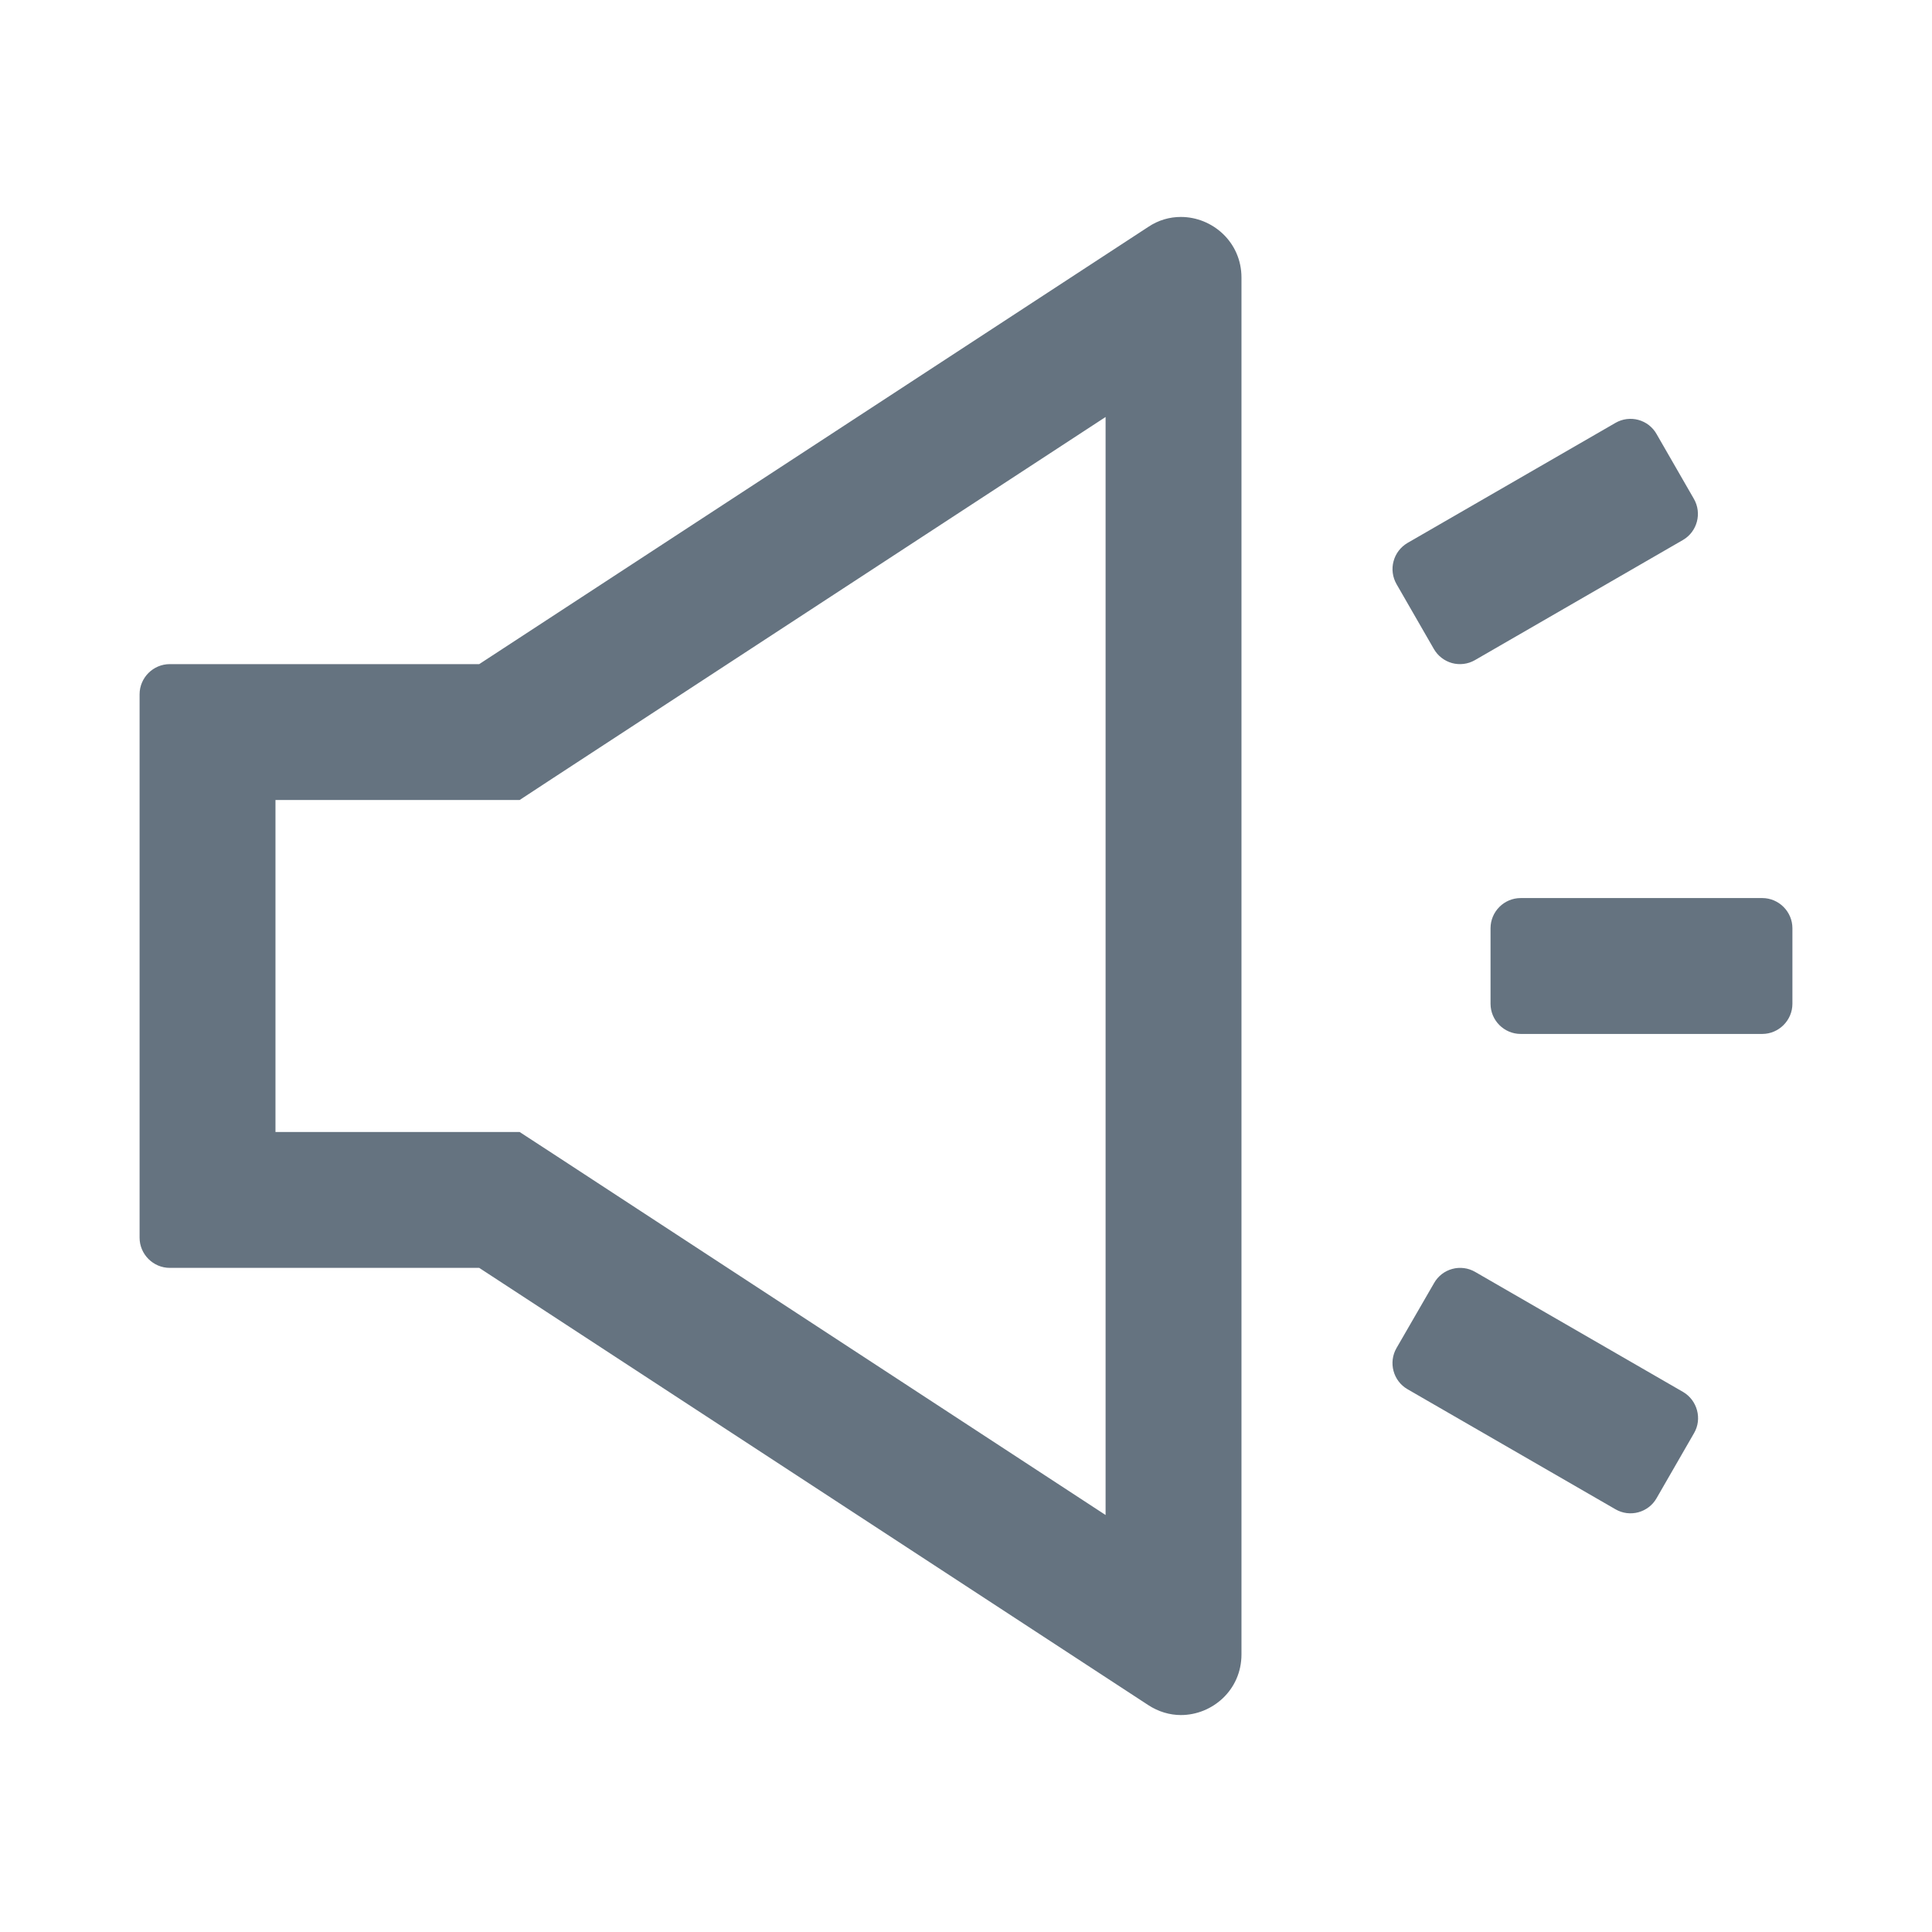
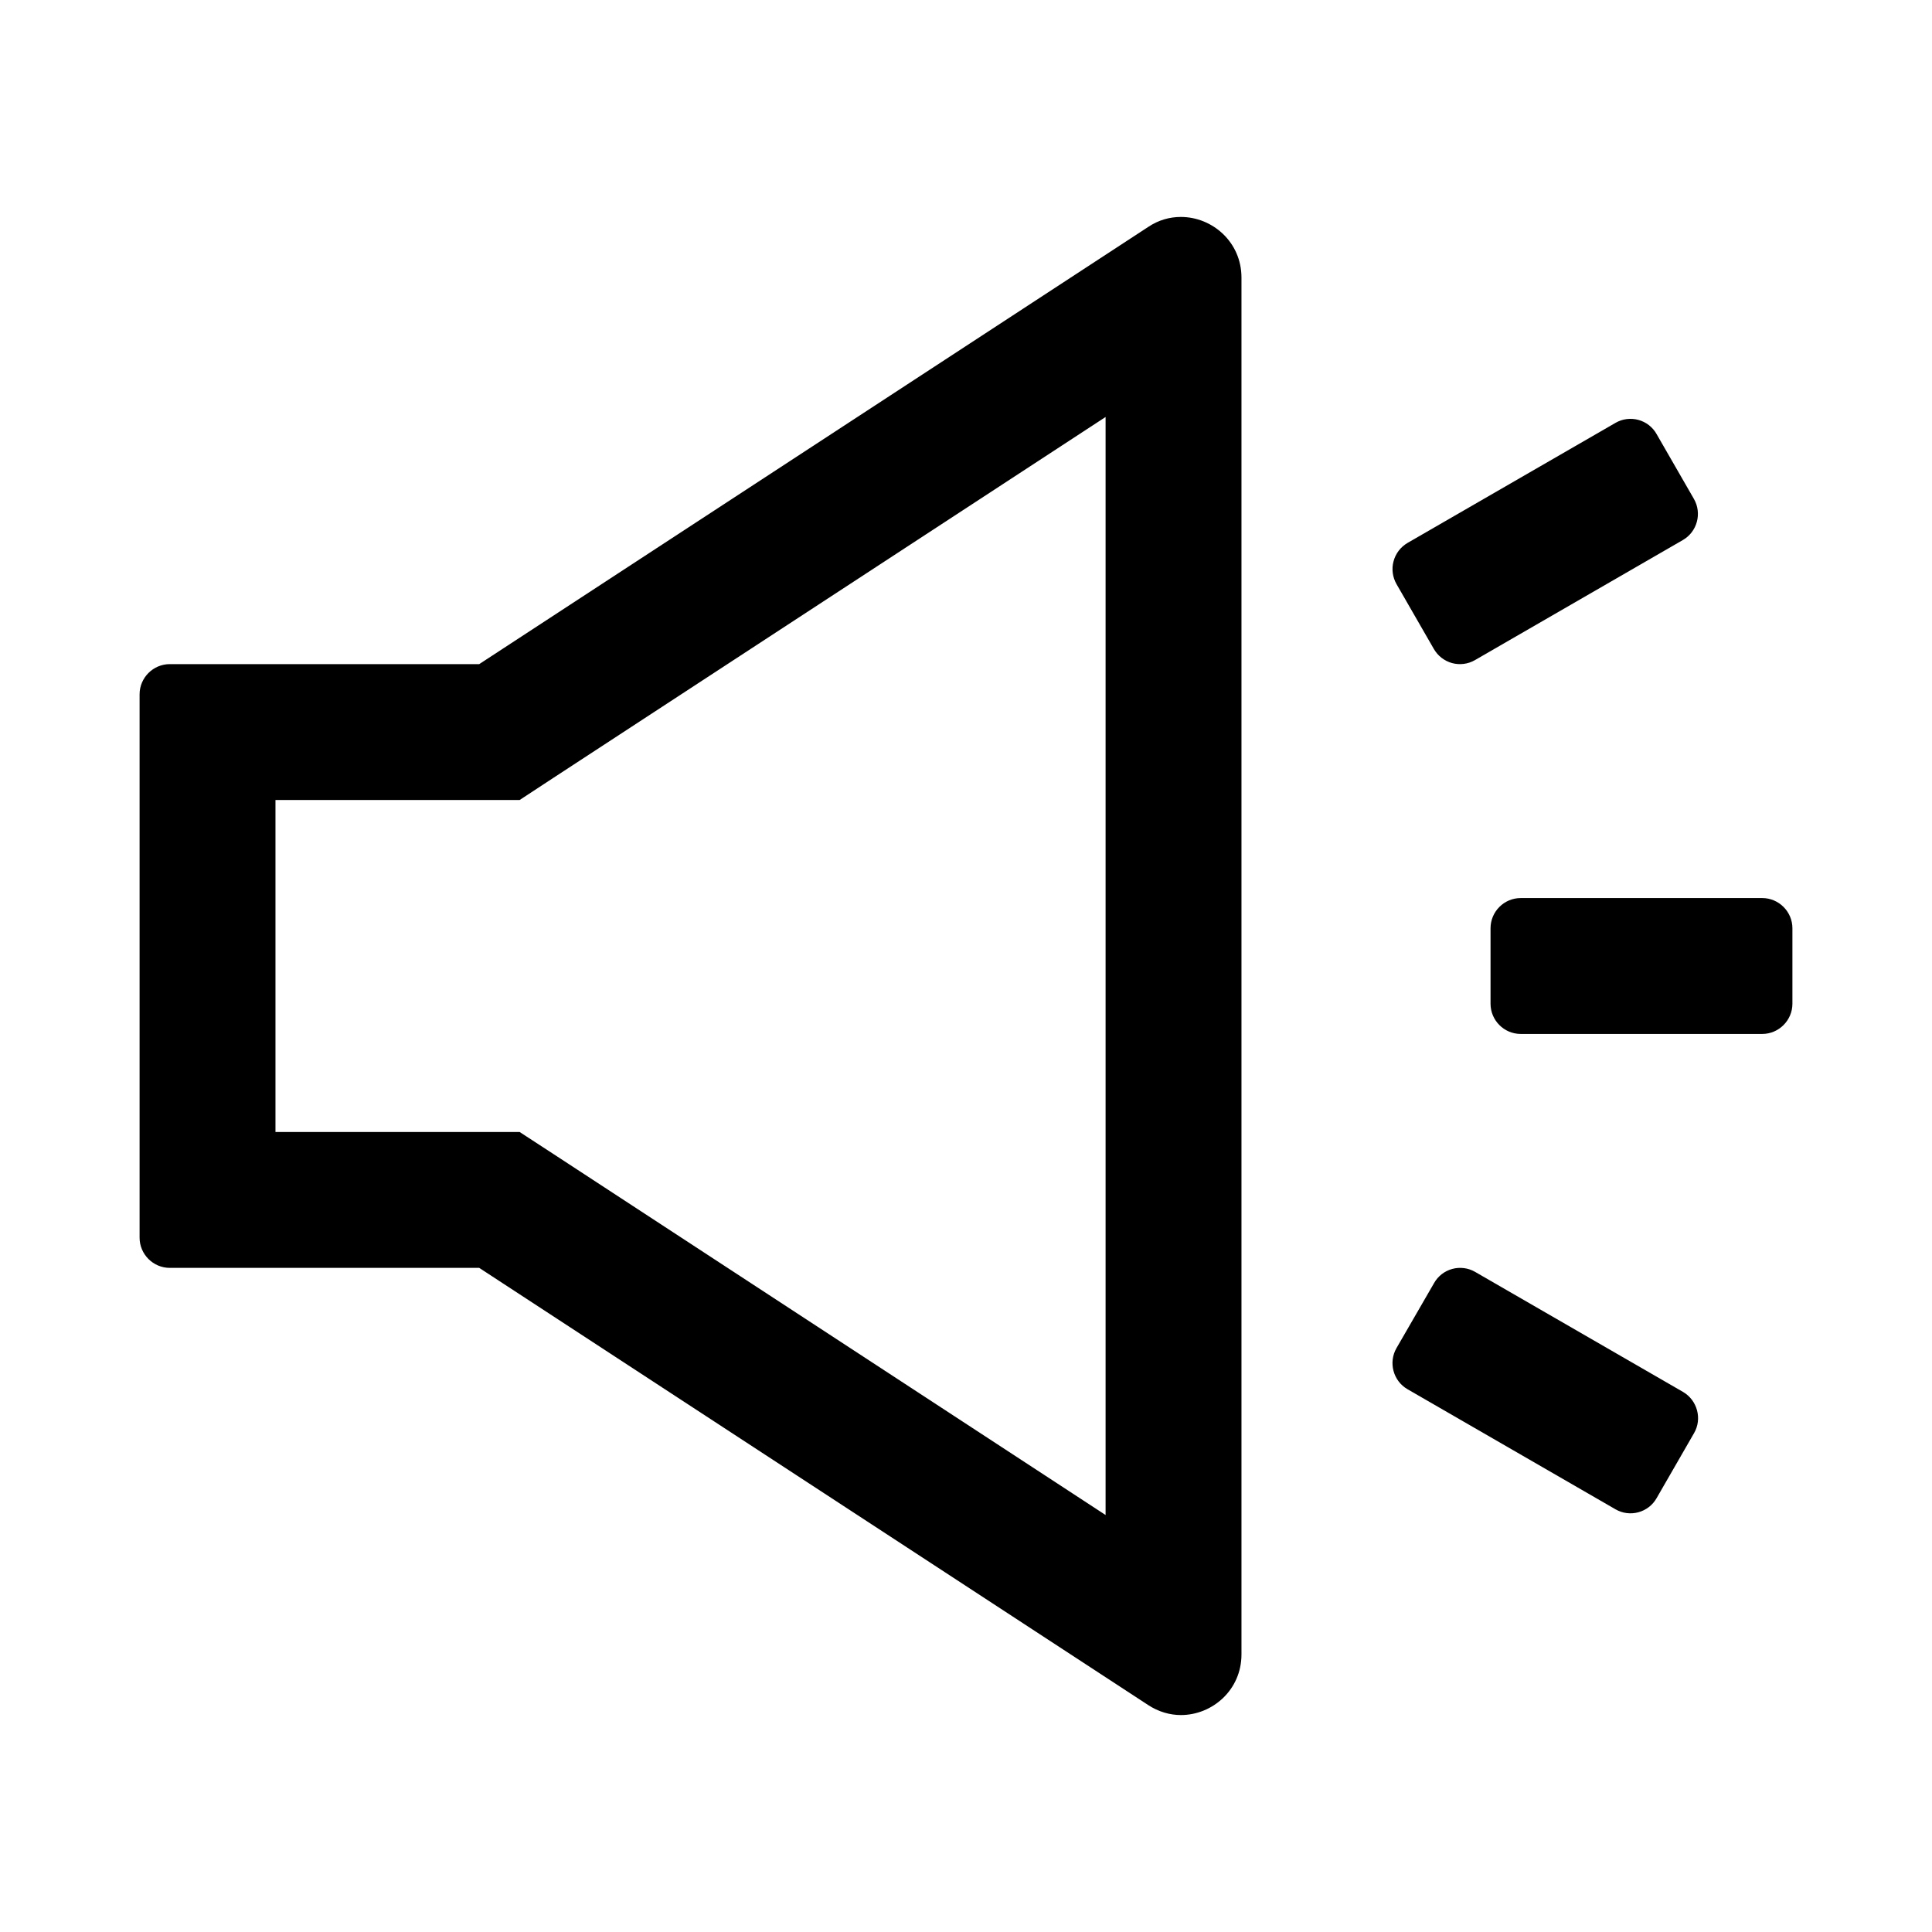
- <svg xmlns="http://www.w3.org/2000/svg" width="24" height="24" viewBox="0 0 24 24" fill="none">
-   <path d="M14.669 2.695C14.531 2.695 14.391 2.733 14.262 2.82L5.953 8.25H2.109C1.903 8.25 1.734 8.419 1.734 8.625V15.375C1.734 15.581 1.903 15.75 2.109 15.75H5.953L14.262 21.18C14.391 21.265 14.534 21.305 14.669 21.305C15.061 21.305 15.422 20.993 15.422 20.552V3.448C15.422 3.007 15.061 2.695 14.669 2.695ZM13.734 18.82L6.877 14.337L6.455 14.062H3.422V9.938H6.455L6.874 9.663L13.734 5.18V18.82ZM21.891 11.156H18.891C18.684 11.156 18.516 11.325 18.516 11.531V12.469C18.516 12.675 18.684 12.844 18.891 12.844H21.891C22.097 12.844 22.266 12.675 22.266 12.469V11.531C22.266 11.325 22.097 11.156 21.891 11.156ZM20.909 17.292L18.323 15.799C18.281 15.775 18.234 15.759 18.186 15.753C18.137 15.747 18.088 15.75 18.041 15.763C17.993 15.776 17.949 15.798 17.91 15.828C17.872 15.858 17.839 15.895 17.815 15.938L17.348 16.746C17.245 16.924 17.306 17.154 17.484 17.257L20.07 18.75C20.112 18.774 20.159 18.79 20.207 18.796C20.256 18.802 20.305 18.799 20.352 18.786C20.4 18.773 20.444 18.751 20.483 18.721C20.521 18.692 20.554 18.654 20.578 18.612L21.044 17.803C21.148 17.625 21.084 17.395 20.909 17.292ZM17.812 8.062C17.837 8.105 17.869 8.142 17.908 8.172C17.947 8.202 17.991 8.224 18.038 8.237C18.085 8.25 18.135 8.253 18.183 8.247C18.232 8.241 18.279 8.225 18.321 8.201L20.906 6.708C21.084 6.605 21.145 6.375 21.042 6.197L20.578 5.391C20.554 5.348 20.521 5.311 20.483 5.281C20.444 5.251 20.4 5.229 20.352 5.216C20.305 5.203 20.256 5.2 20.207 5.206C20.159 5.212 20.112 5.228 20.07 5.252L17.484 6.745C17.399 6.795 17.336 6.877 17.311 6.973C17.285 7.068 17.299 7.17 17.348 7.256L17.812 8.062Z" fill="#657380" />
+ <svg xmlns="http://www.w3.org/2000/svg" width="24" height="24" viewBox="0 0 24 24">
+   <path d="M14.669 2.695C14.531 2.695 14.391 2.733 14.262 2.82L5.953 8.25H2.109C1.903 8.25 1.734 8.419 1.734 8.625V15.375C1.734 15.581 1.903 15.75 2.109 15.75H5.953L14.262 21.18C14.391 21.265 14.534 21.305 14.669 21.305C15.061 21.305 15.422 20.993 15.422 20.552V3.448C15.422 3.007 15.061 2.695 14.669 2.695ZM13.734 18.82L6.877 14.337L6.455 14.062H3.422V9.938H6.455L6.874 9.663L13.734 5.18V18.82ZM21.891 11.156H18.891C18.684 11.156 18.516 11.325 18.516 11.531V12.469C18.516 12.675 18.684 12.844 18.891 12.844H21.891C22.097 12.844 22.266 12.675 22.266 12.469V11.531C22.266 11.325 22.097 11.156 21.891 11.156ZM20.909 17.292L18.323 15.799C18.281 15.775 18.234 15.759 18.186 15.753C18.137 15.747 18.088 15.75 18.041 15.763C17.993 15.776 17.949 15.798 17.91 15.828C17.872 15.858 17.839 15.895 17.815 15.938L17.348 16.746C17.245 16.924 17.306 17.154 17.484 17.257L20.07 18.75C20.112 18.774 20.159 18.79 20.207 18.796C20.256 18.802 20.305 18.799 20.352 18.786C20.4 18.773 20.444 18.751 20.483 18.721C20.521 18.692 20.554 18.654 20.578 18.612L21.044 17.803C21.148 17.625 21.084 17.395 20.909 17.292ZM17.812 8.062C17.837 8.105 17.869 8.142 17.908 8.172C17.947 8.202 17.991 8.224 18.038 8.237C18.085 8.25 18.135 8.253 18.183 8.247C18.232 8.241 18.279 8.225 18.321 8.201L20.906 6.708C21.084 6.605 21.145 6.375 21.042 6.197L20.578 5.391C20.554 5.348 20.521 5.311 20.483 5.281C20.444 5.251 20.4 5.229 20.352 5.216C20.305 5.203 20.256 5.2 20.207 5.206C20.159 5.212 20.112 5.228 20.07 5.252L17.484 6.745C17.399 6.795 17.336 6.877 17.311 6.973C17.285 7.068 17.299 7.17 17.348 7.256L17.812 8.062Z" />
</svg>
